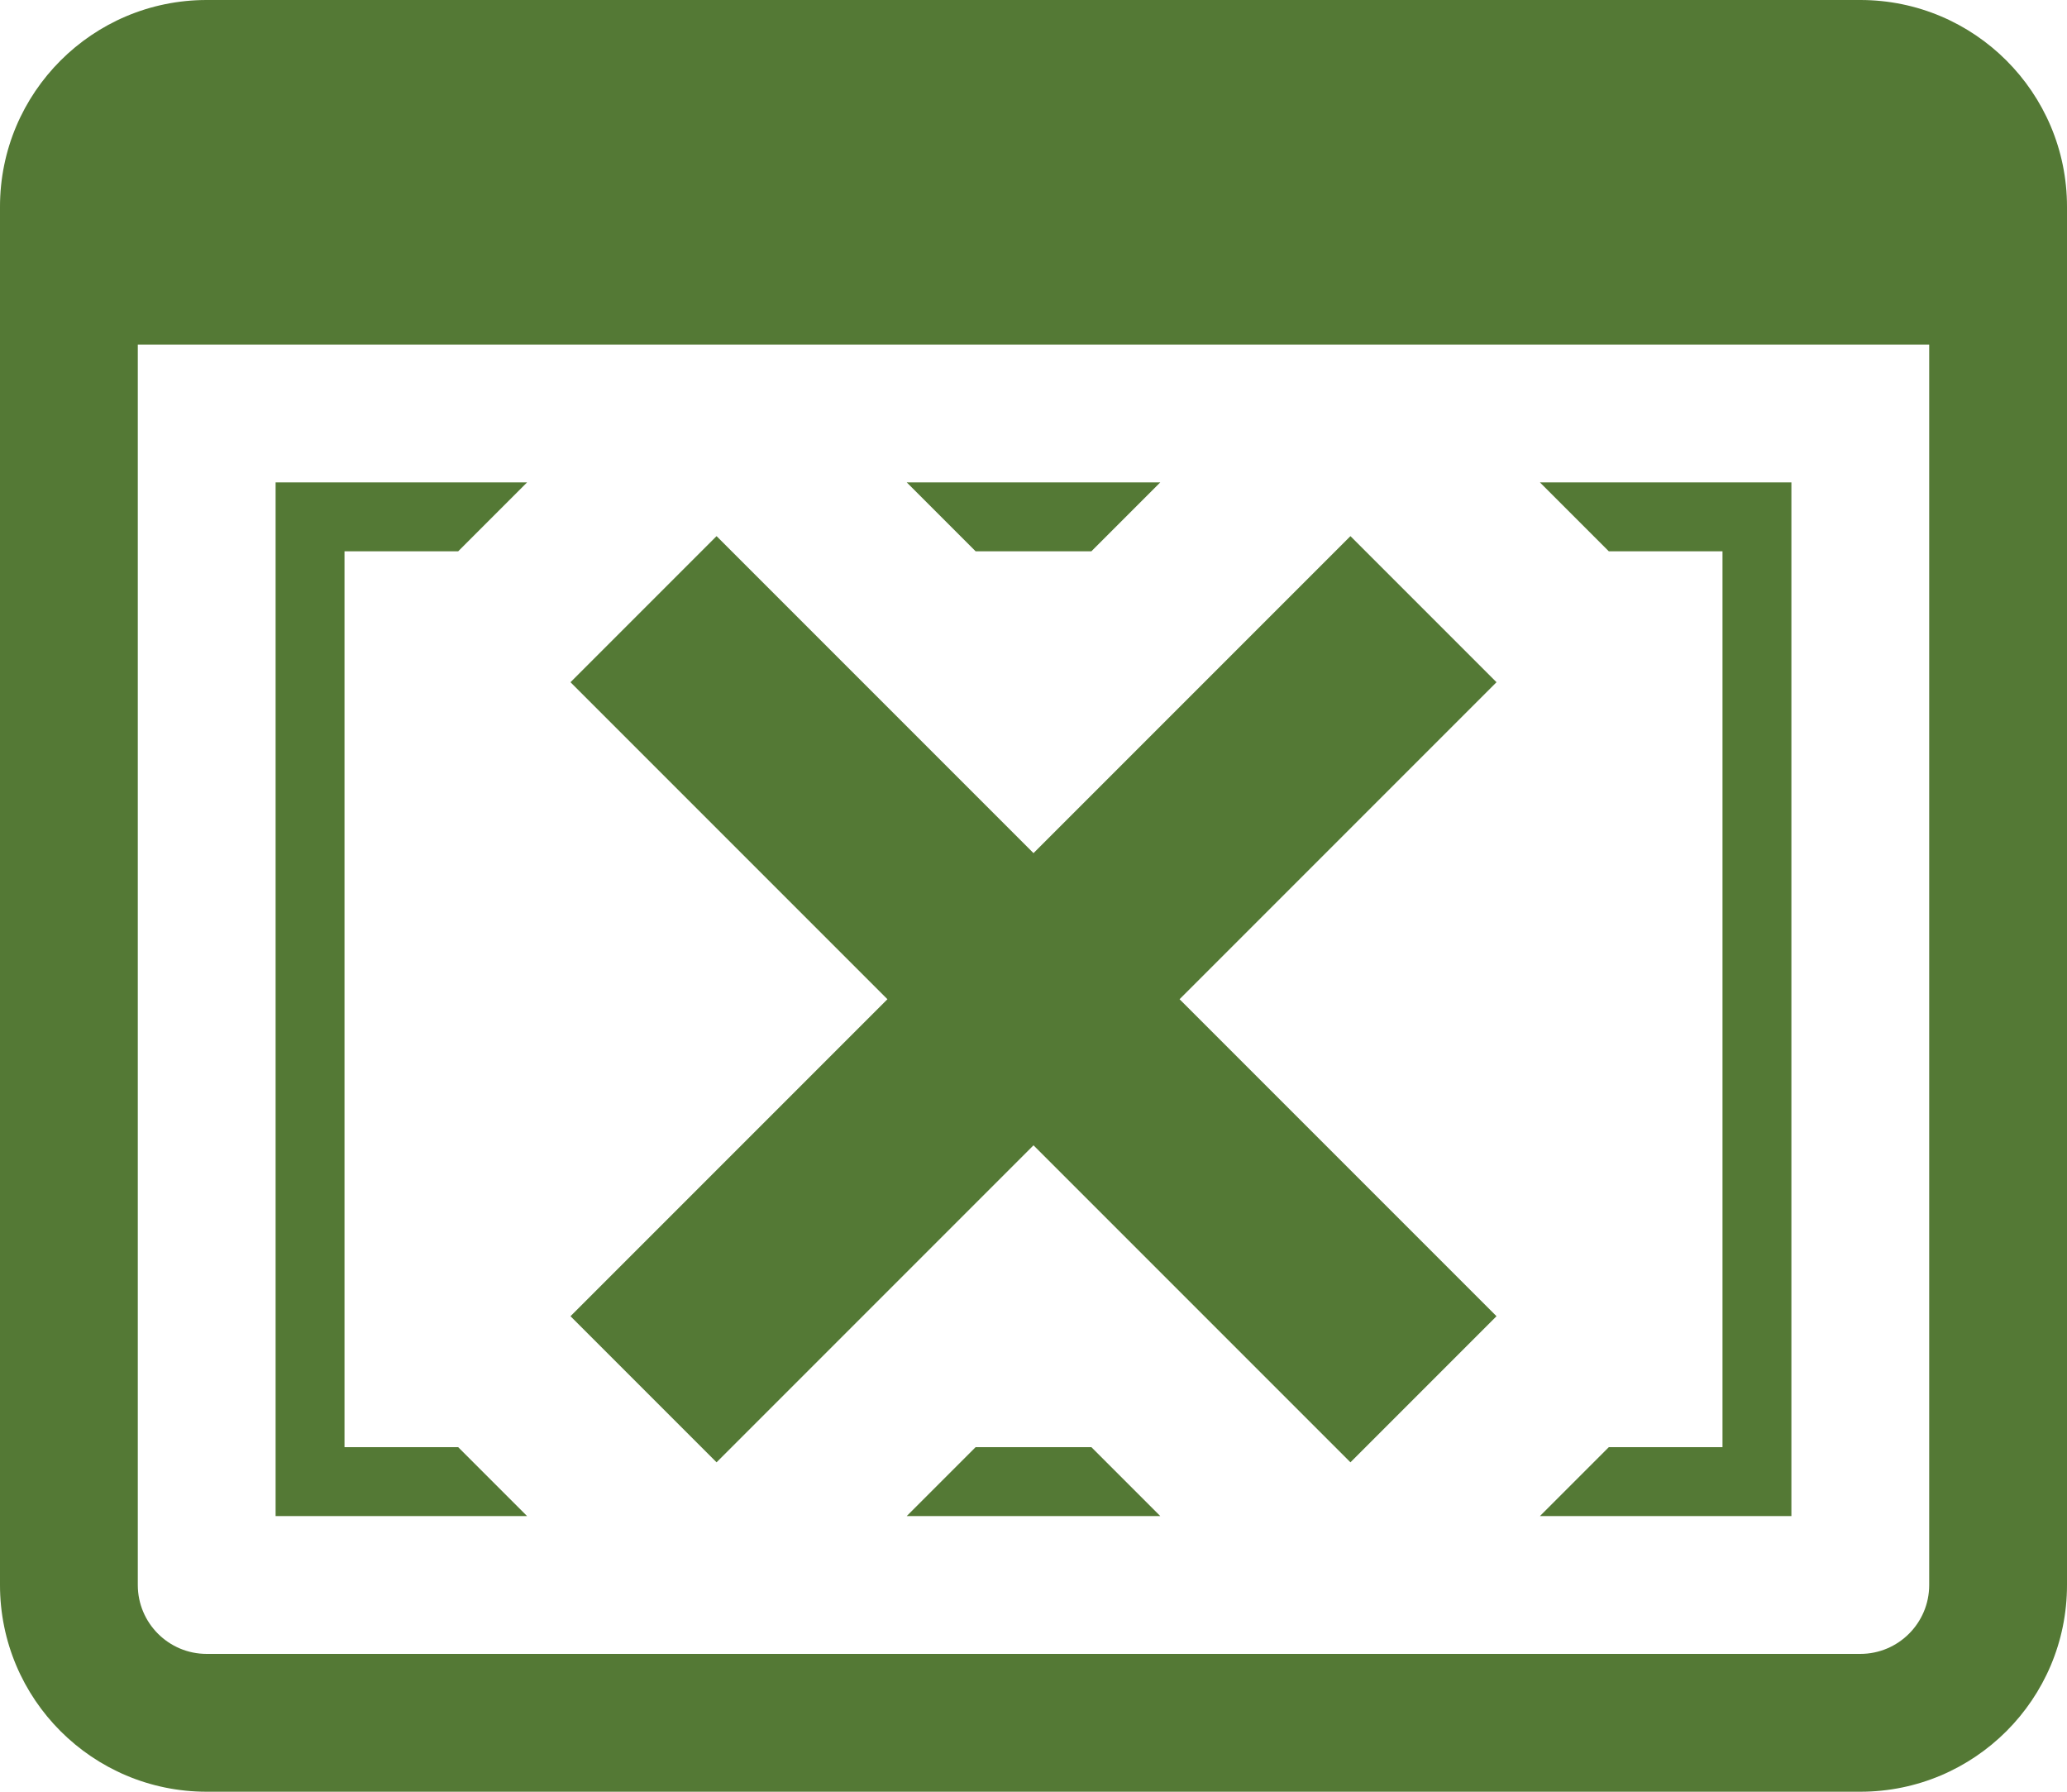
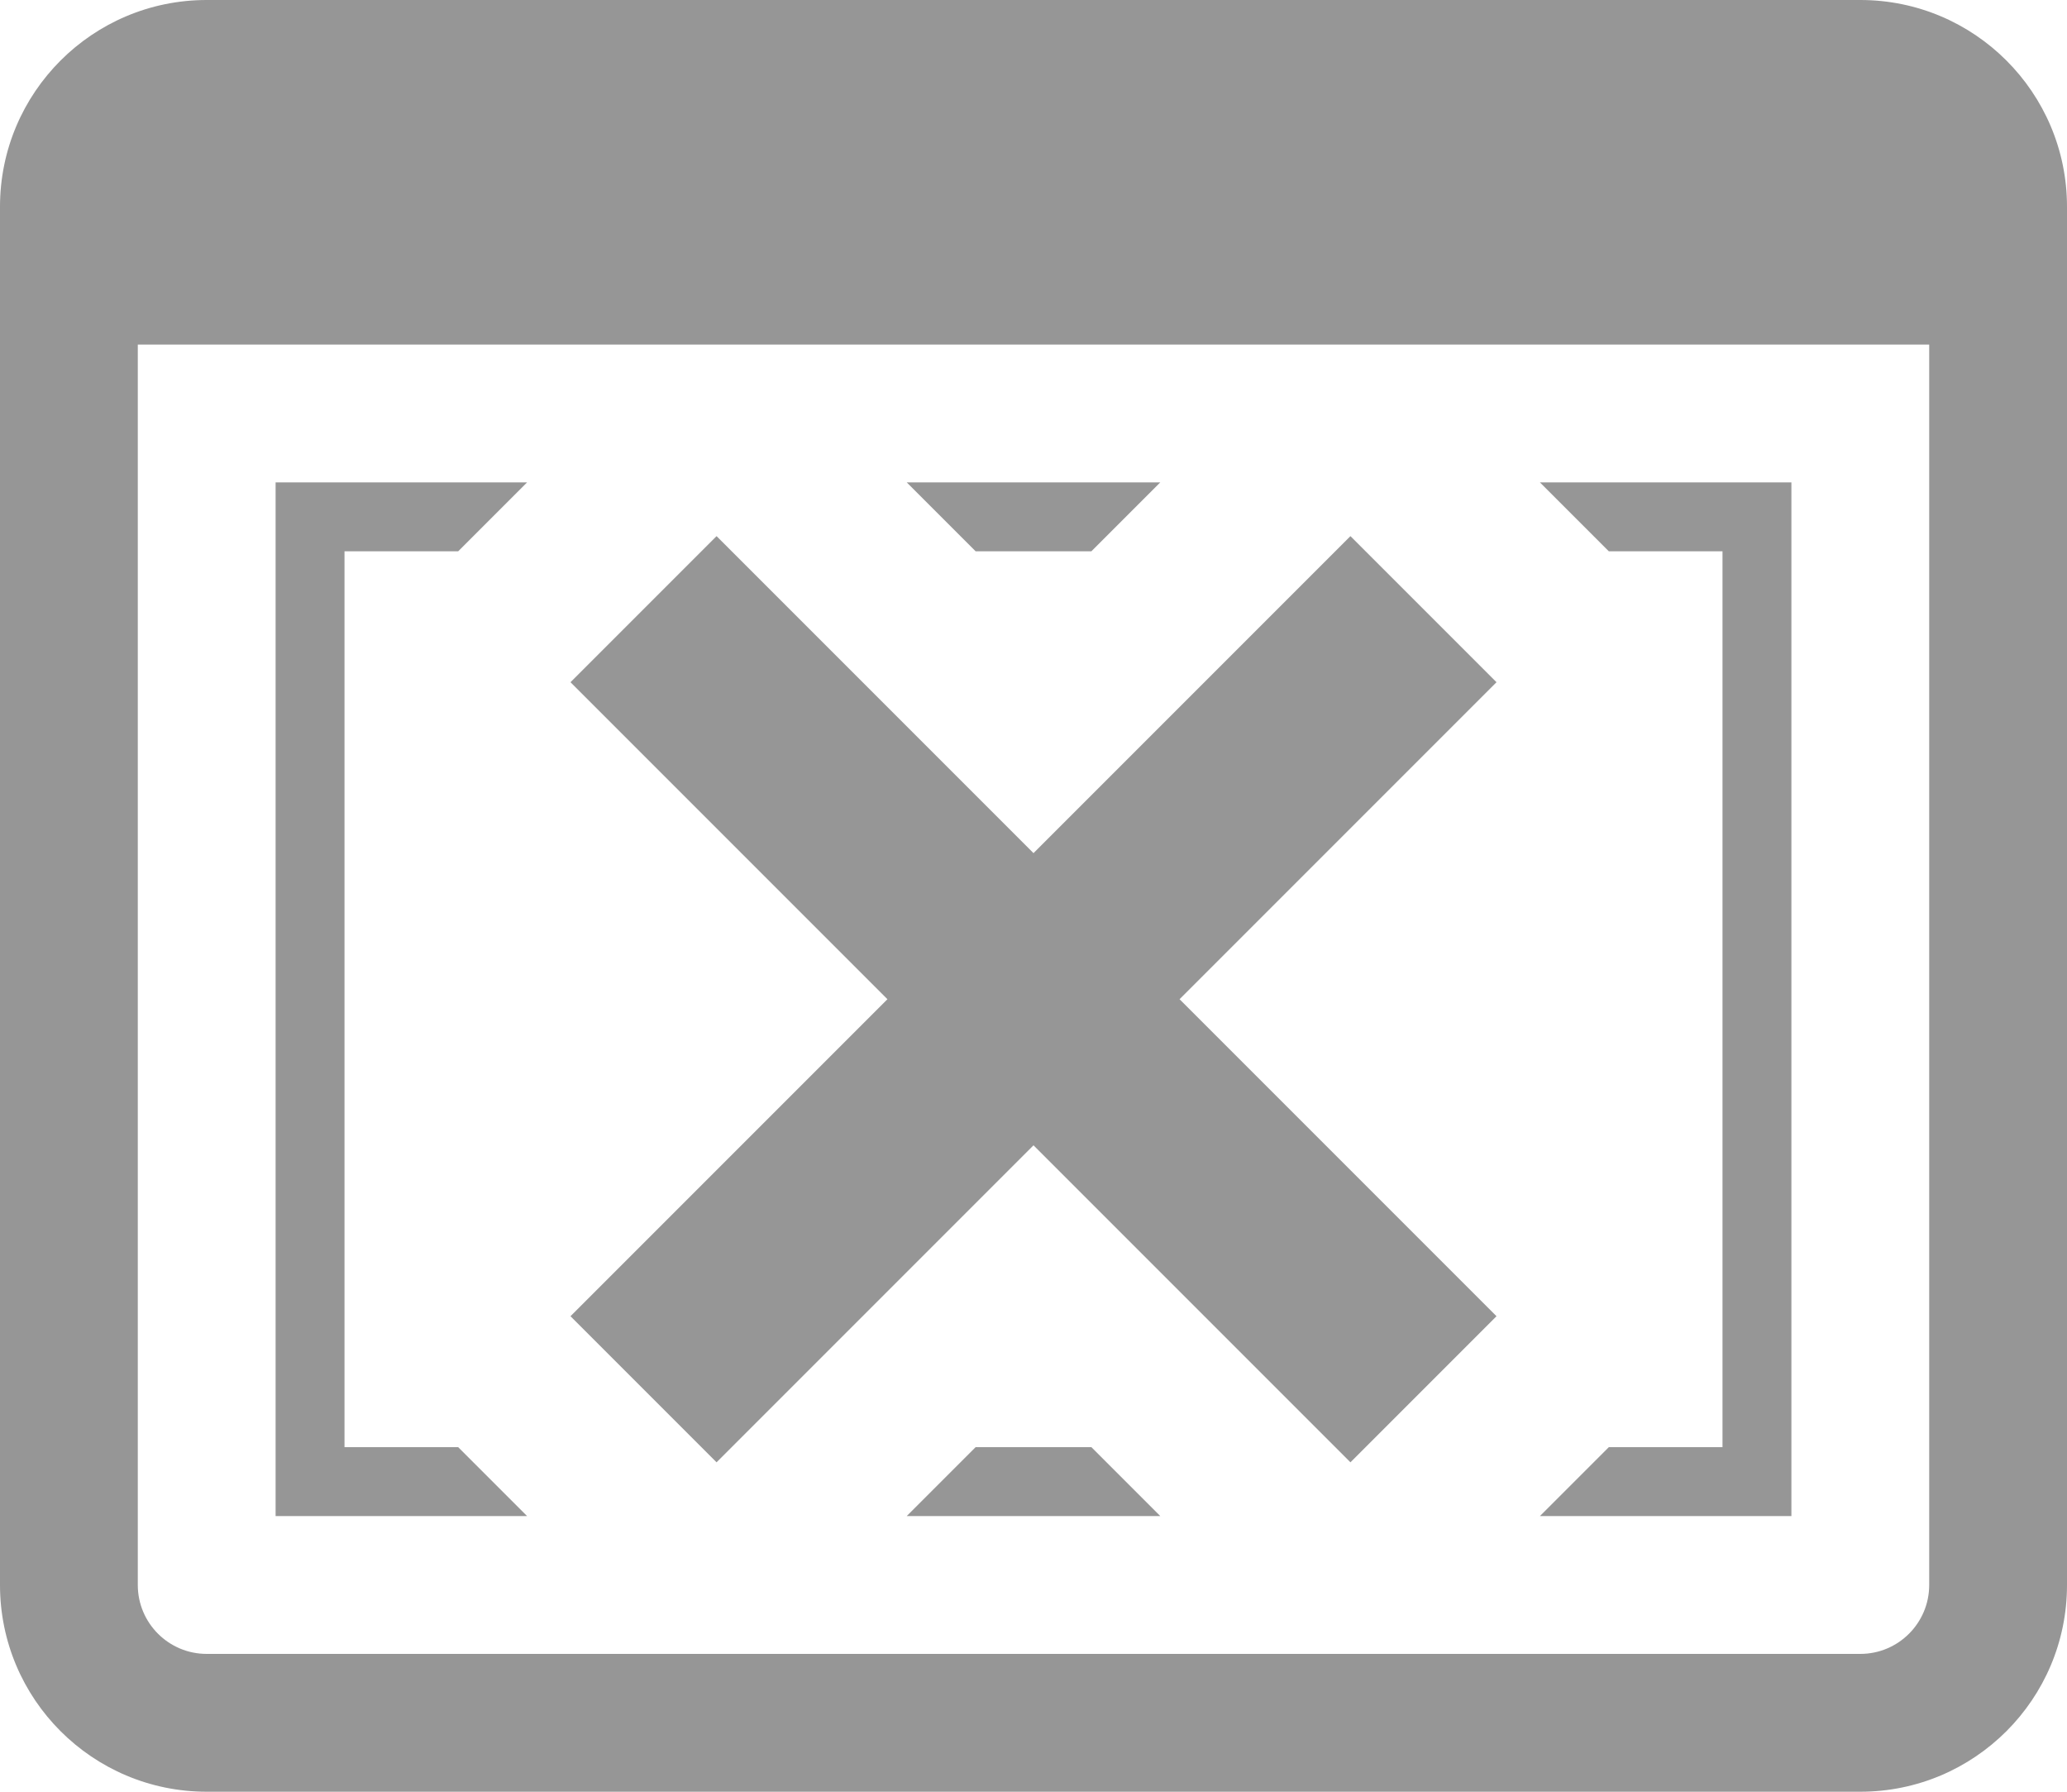
<svg xmlns="http://www.w3.org/2000/svg" viewBox="0 0 30 26" preserveAspectRatio="xMidYMid meet">
-   <path fill="#547935" d="M27,0H3A3,3,0,0,0,0,3V23a3,3,0,0,0,3,3H27a3,3,0,0,0,3-3V3A3,3,0,0,0,27,0Zm1,23a1,1,0,0,1-1,1H3a1,1,0,0,1-1-1V5H28ZM13.16,22l1-1h1.68l1,1ZM16.84,7l-1,1H14.16l-1-1ZM7.65,22H4V7H7.65l-1,1H5V21H6.65ZM26,7V22H22.35l1-1H25V8H23.35l-1-1Zm-8.88,7.5,4.6,4.6L19.6,21.22,15,16.62l-4.6,4.6L8.28,19.1l4.6-4.6L8.28,9.9,10.4,7.78l4.6,4.6,4.6-4.6L21.72,9.9Z" />
+   <path fill="#969696" d="M27,0H3A3,3,0,0,0,0,3V23a3,3,0,0,0,3,3H27a3,3,0,0,0,3-3V3A3,3,0,0,0,27,0Zm1,23a1,1,0,0,1-1,1H3a1,1,0,0,1-1-1V5H28ZM13.16,22l1-1h1.68l1,1ZM16.84,7l-1,1H14.16l-1-1ZM7.65,22H4V7H7.65l-1,1H5V21H6.65ZM26,7V22H22.35l1-1H25V8H23.35l-1-1Zm-8.88,7.5,4.6,4.6L19.6,21.22,15,16.62l-4.6,4.6L8.28,19.1l4.6-4.6L8.28,9.9,10.4,7.78l4.6,4.6,4.6-4.6L21.72,9.9Z" />
</svg>
